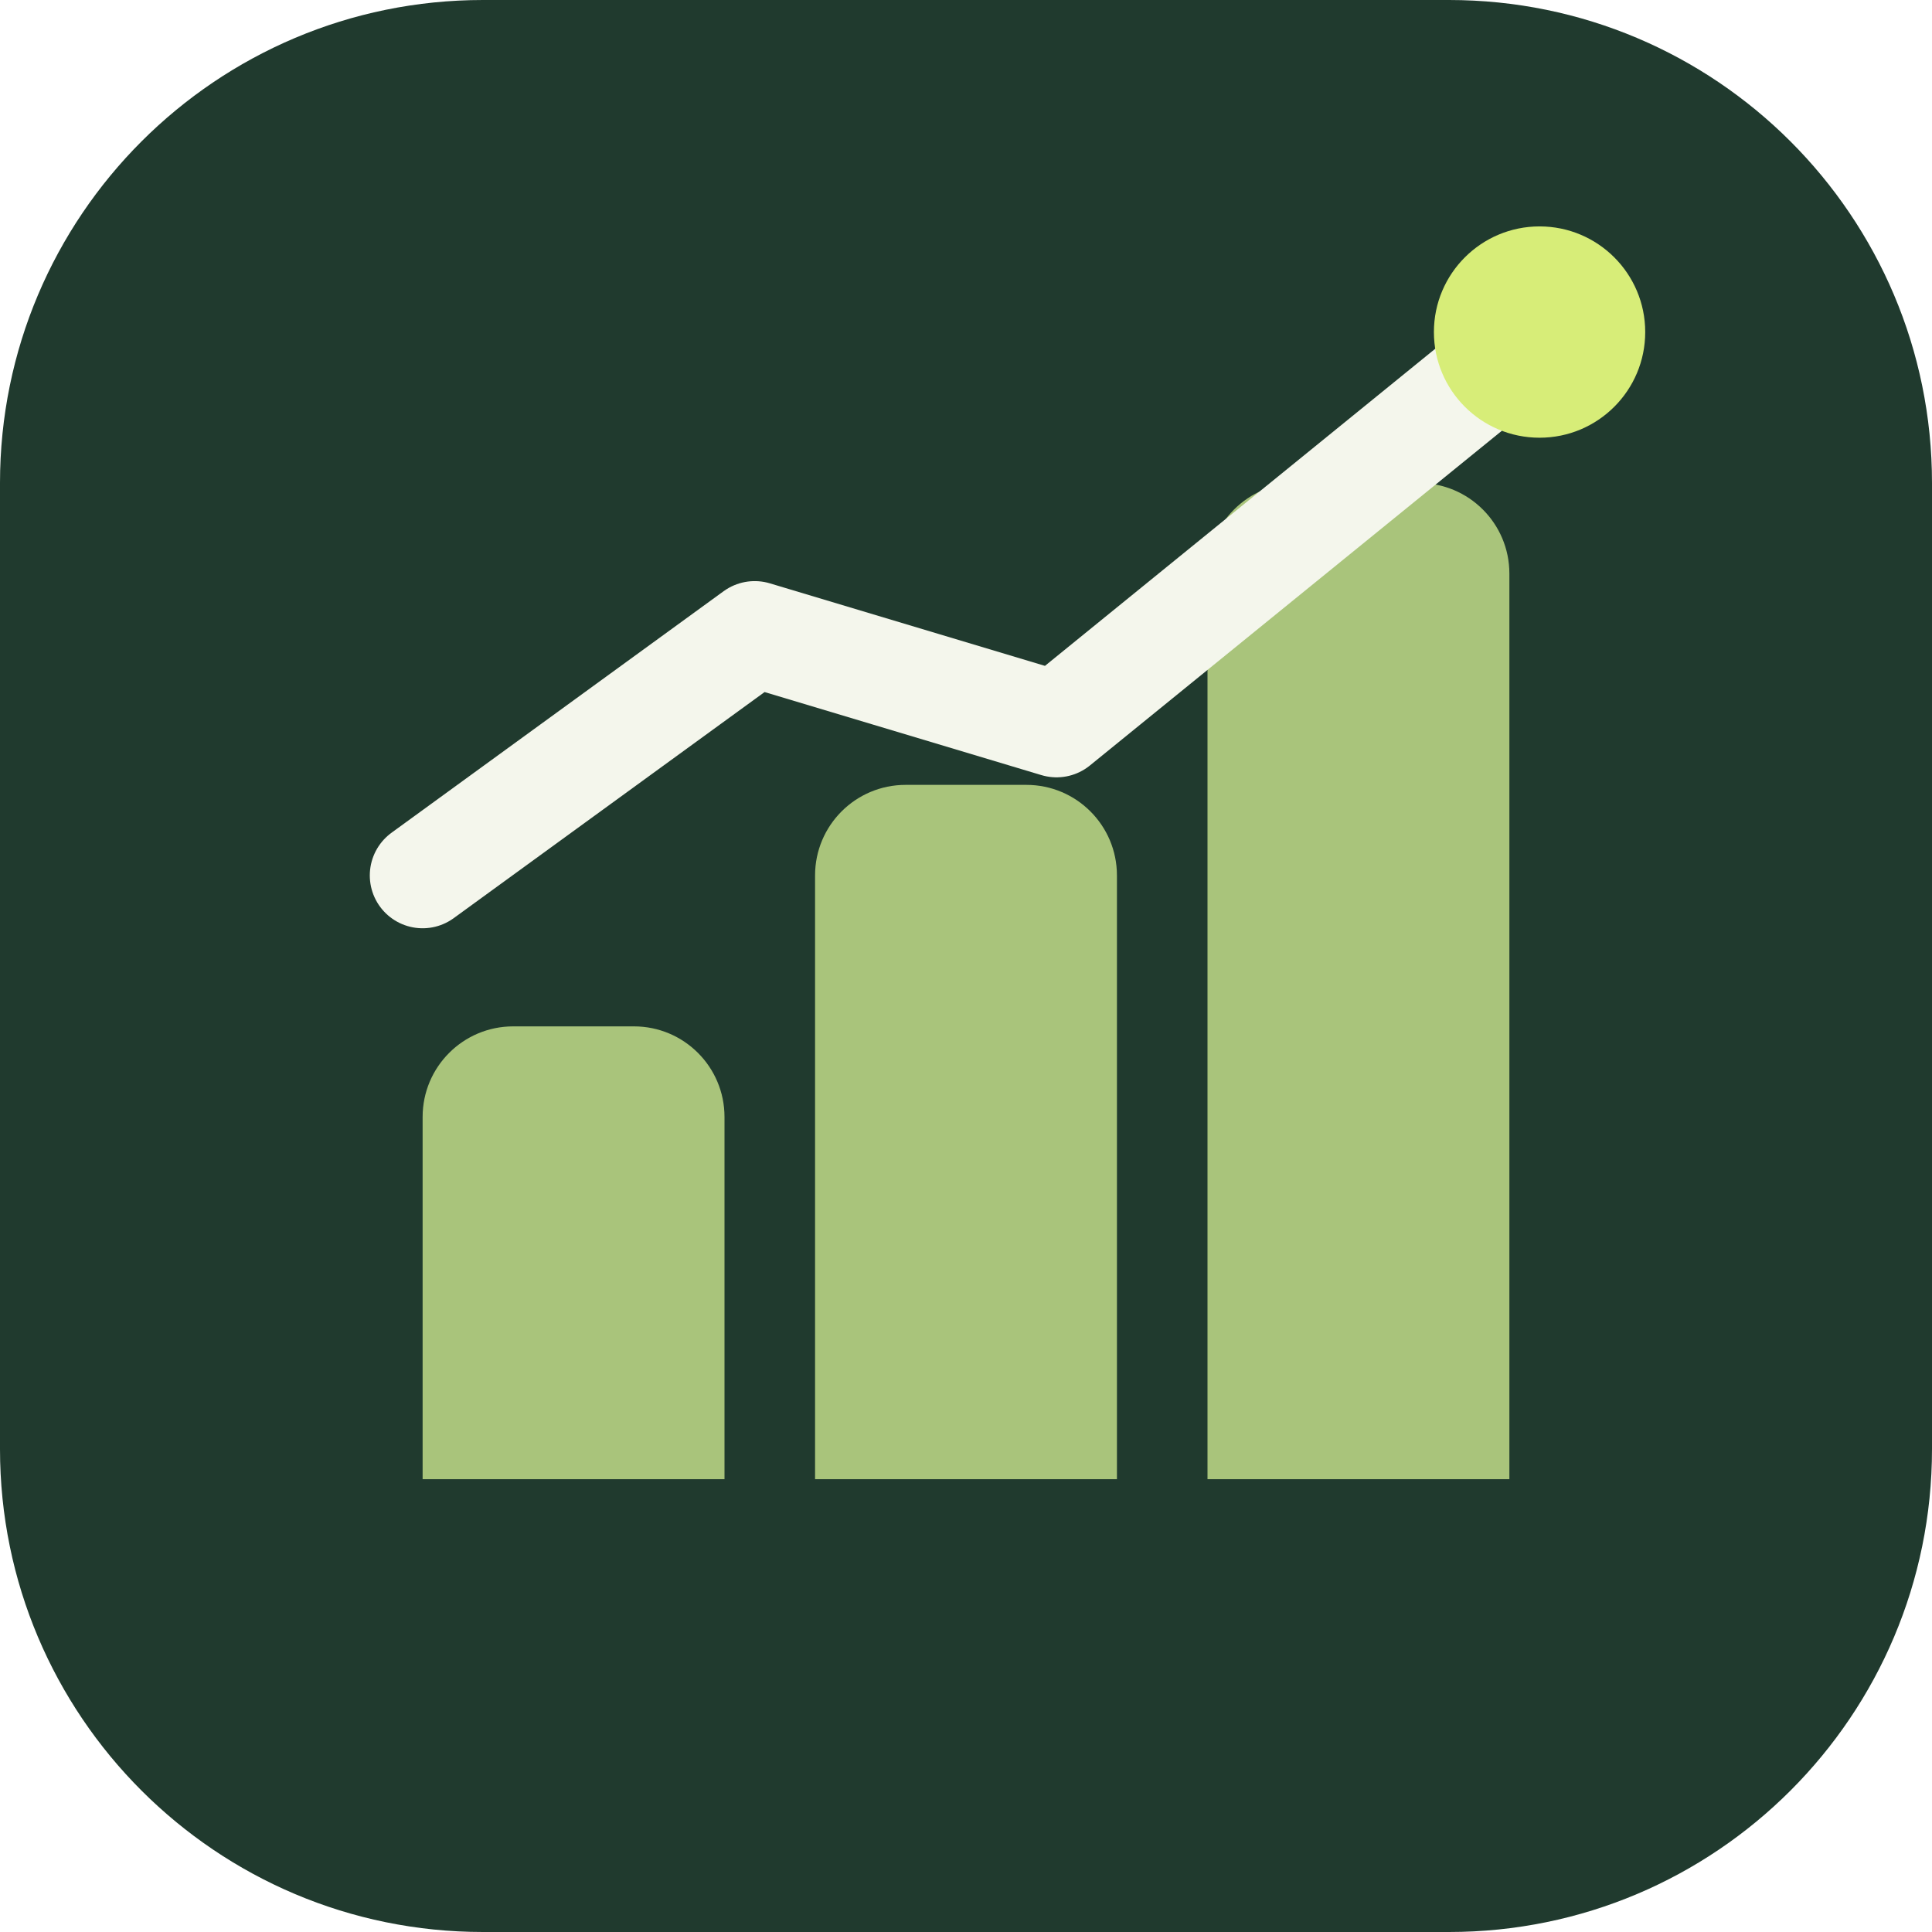
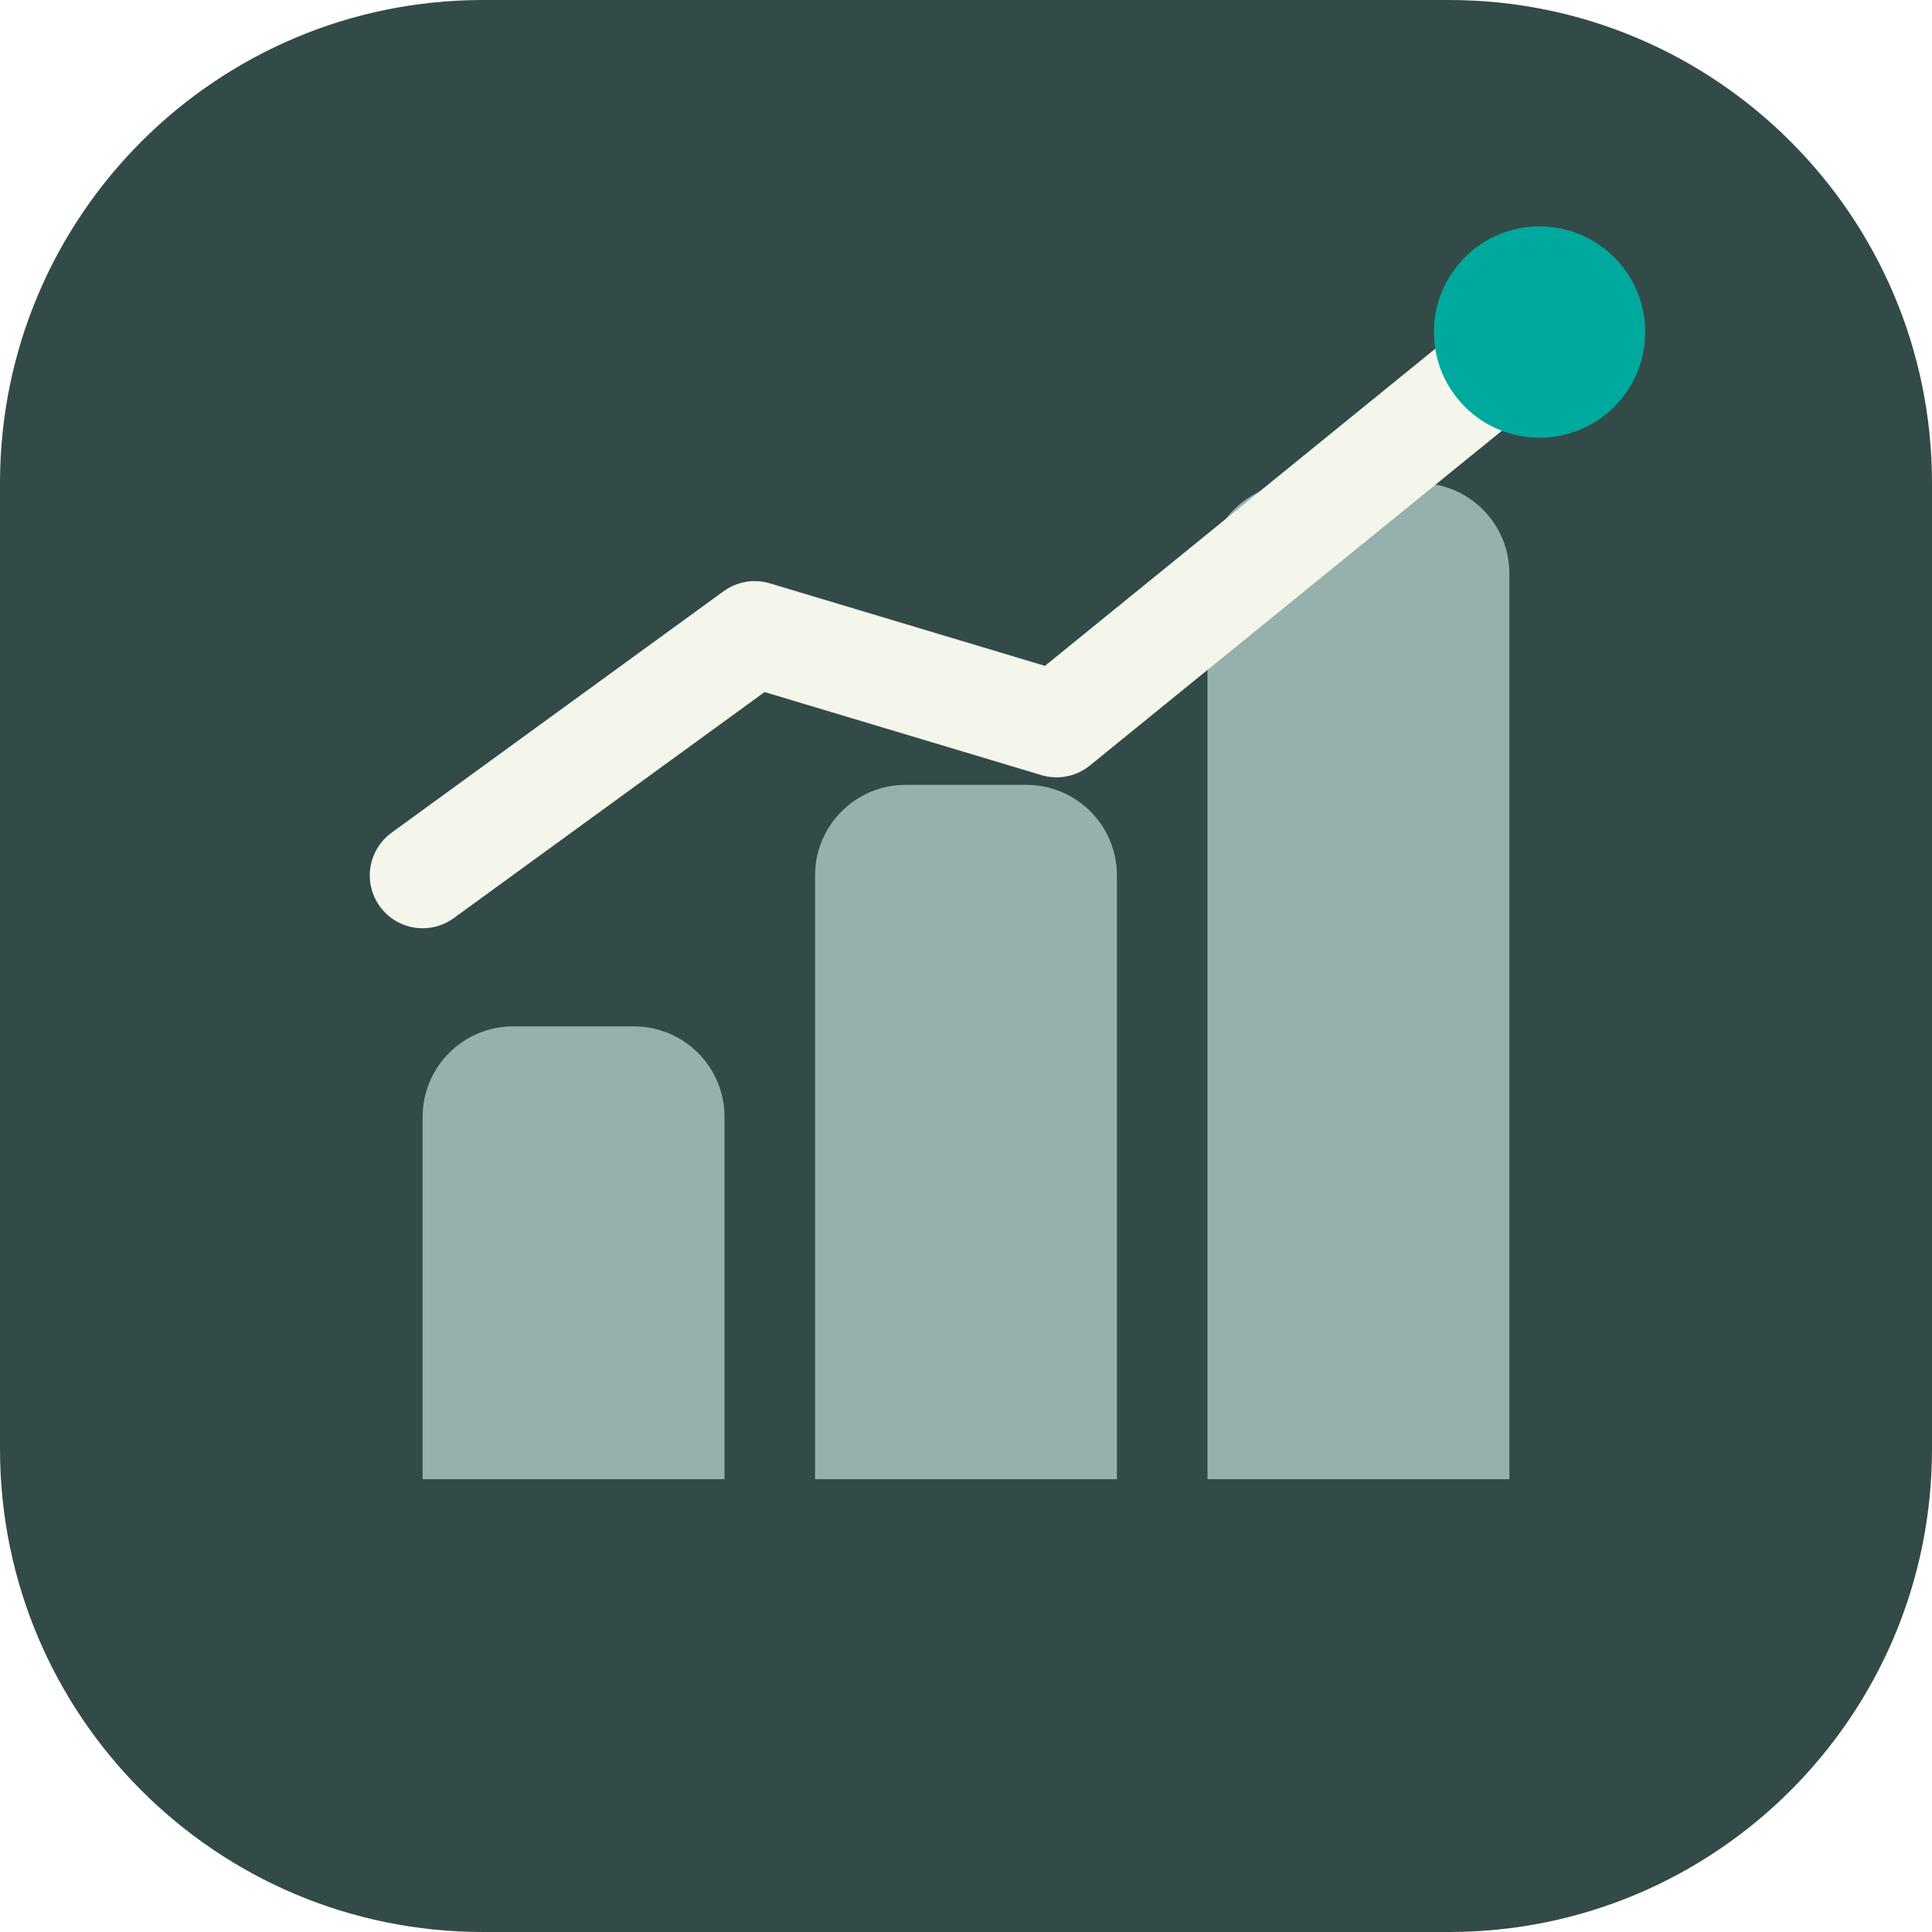
<svg xmlns="http://www.w3.org/2000/svg" viewBox="0 0 64 64">
-   <rect width="64" height="64" rx="16" fill="#203a2e" />
-   <path d="M14 49V37a3 3 0 0 1 3-3h4a3 3 0 0 1 3 3v12zm13 0V29a3 3 0 0 1 3-3h4a3 3 0 0 1 3 3v20zm13 0V19a3 3 0 0 1 3-3h4a3 3 0 0 1 3 3v30z" fill="#a9c47b" />
+   <rect width="64" height="64" rx="16" fill="#334b48" />
+   <path d="M14 49V37a3 3 0 0 1 3-3h4a3 3 0 0 1 3 3v12zm13 0V29a3 3 0 0 1 3-3h4a3 3 0 0 1 3 3v20zm13 0V19a3 3 0 0 1 3-3h4a3 3 0 0 1 3 3v30z" fill="#96b1ad" />
  <path d="m14 29 11-8 10 3 16-13" fill="none" stroke="#f4f6ec" stroke-linecap="round" stroke-linejoin="round" stroke-width="3.5" />
-   <circle cx="51" cy="11" r="3.5" fill="#d7ed78" />
+   <circle cx="51" cy="11" r="3.5" fill="#00a99d" />
</svg>
